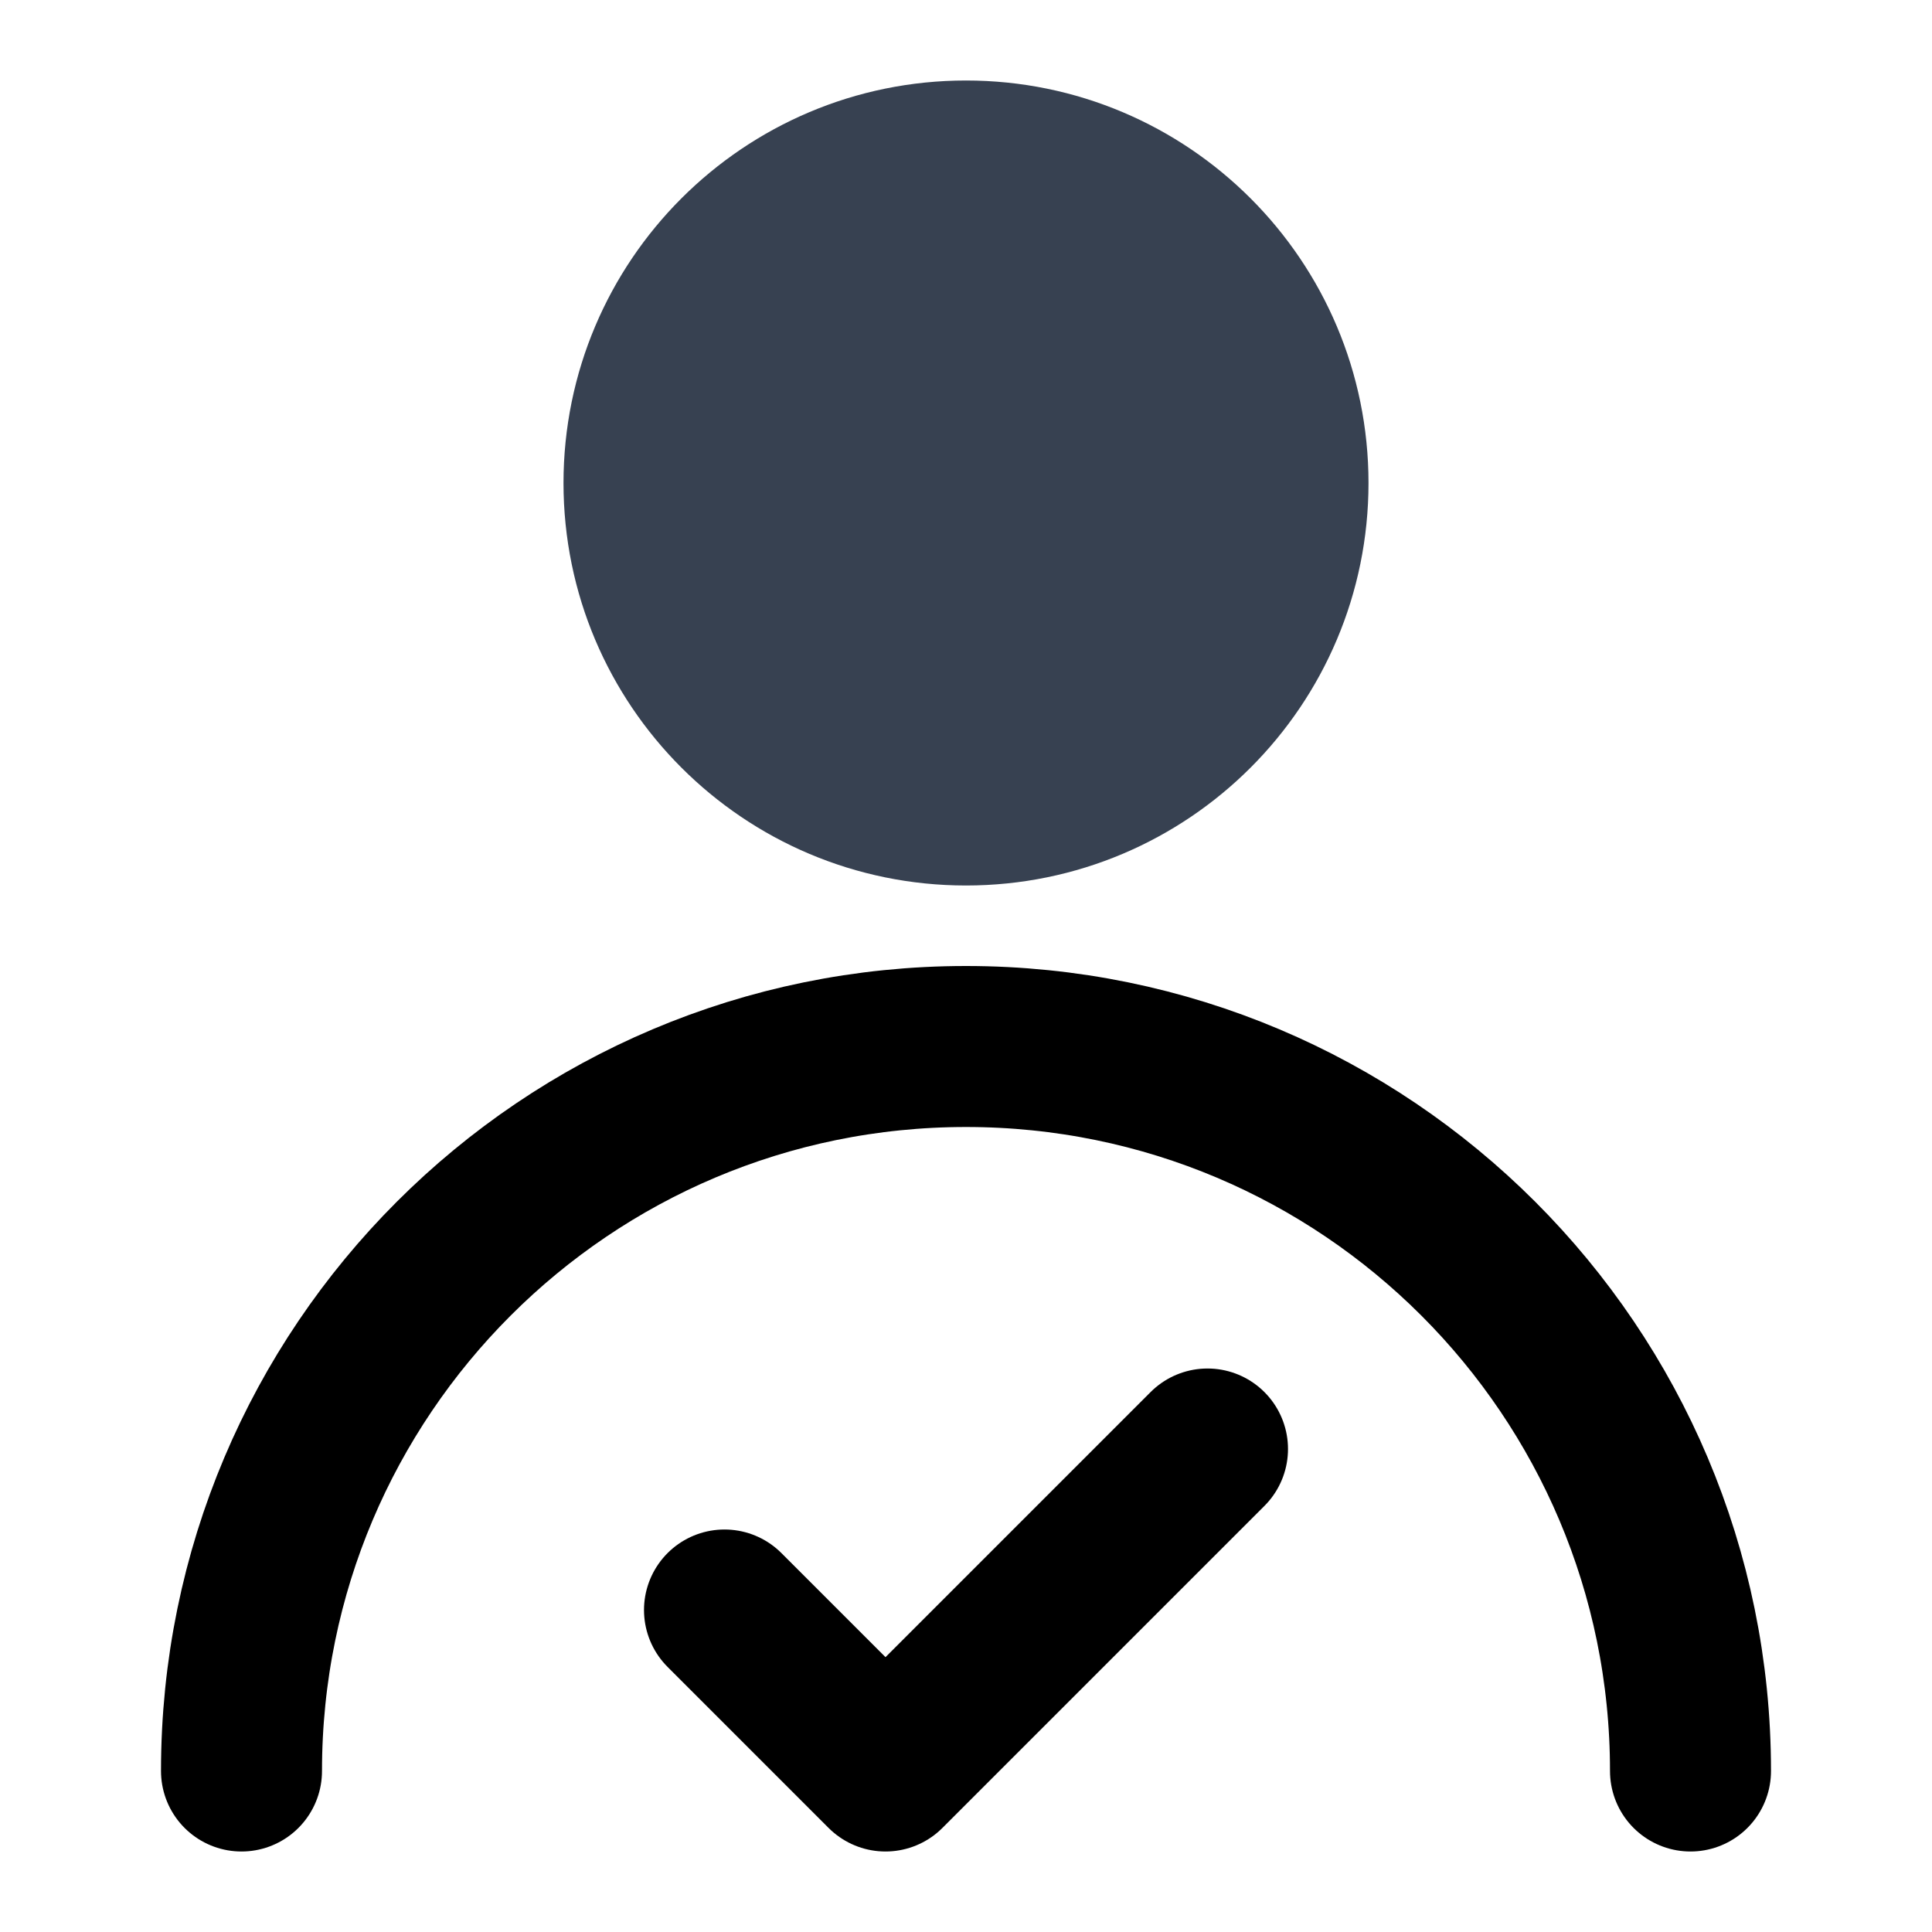
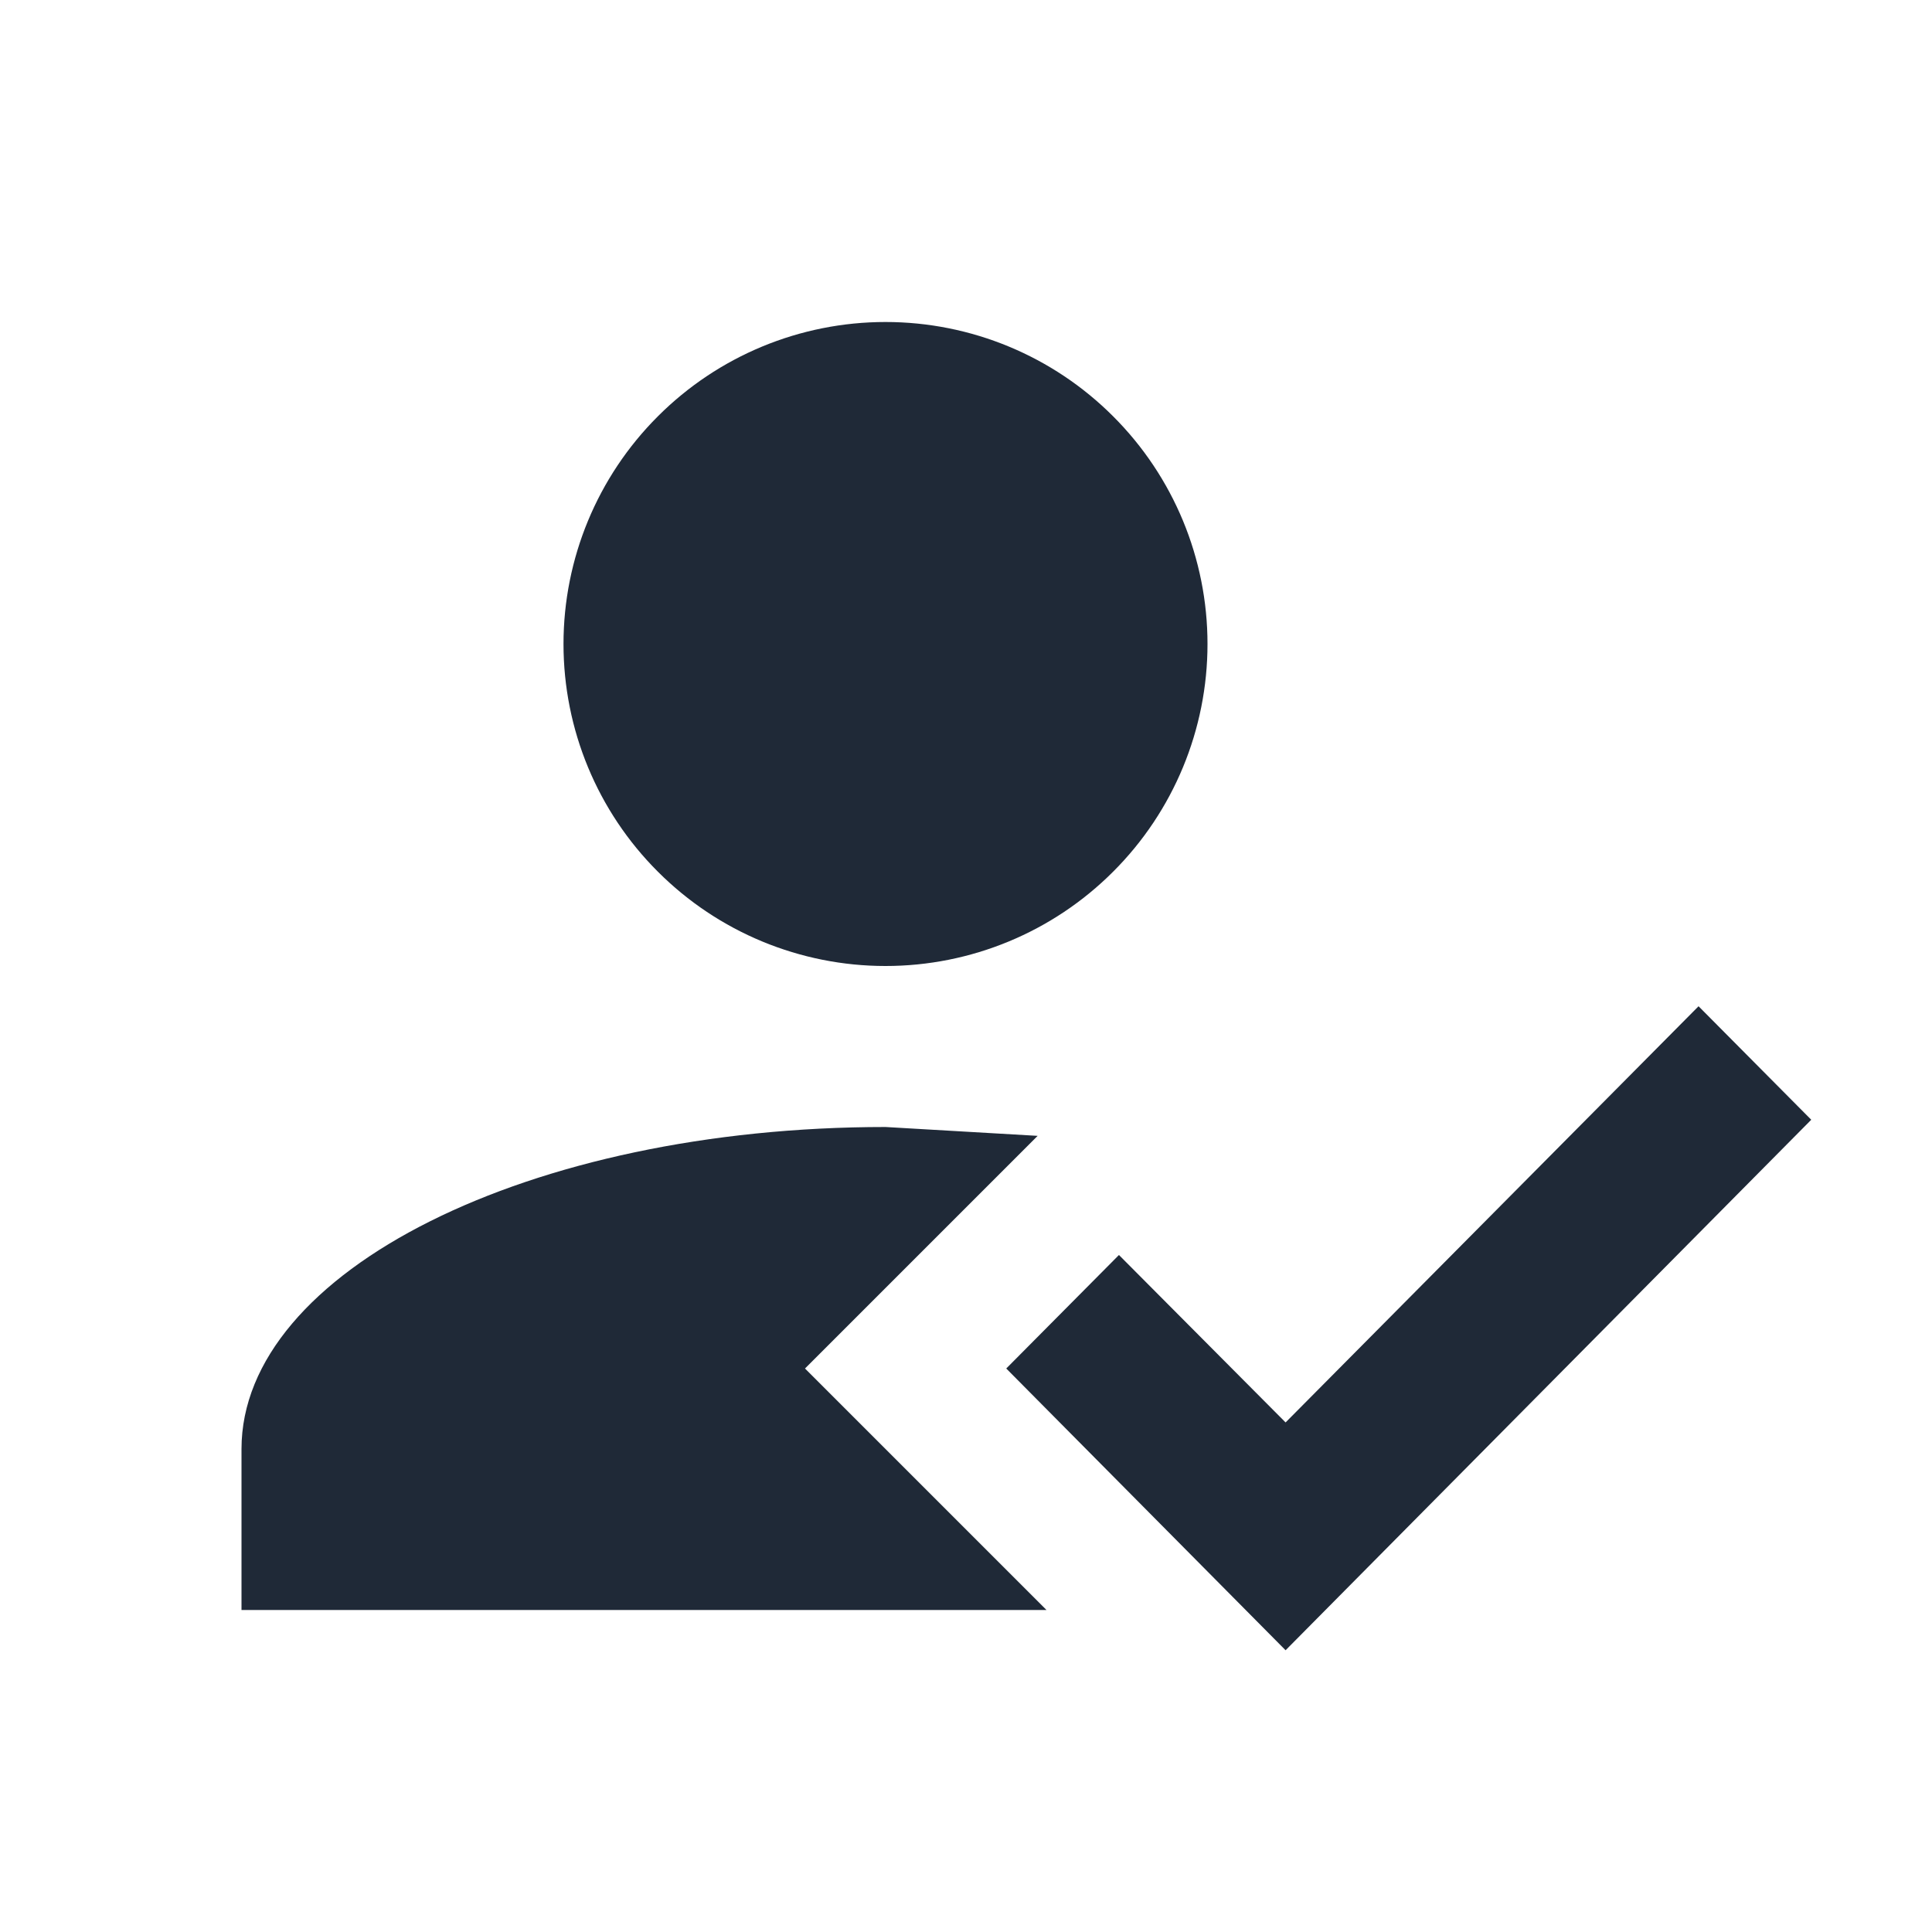
- <svg xmlns="http://www.w3.org/2000/svg" width="24" height="24" viewBox="0 0 24 24" fill="none">
-   <path d="M12 10C14.209 10 16 8.209 16 6C16 3.791 14.209 2 12 2C9.791 2 8 3.791 8 6C8 8.209 9.791 10 12 10Z" fill="#374151" stroke="#374151" stroke-width="2" stroke-linecap="round" stroke-linejoin="round" />
-   <path d="M21 22C21 17.029 16.971 13 12 13C7.029 13 3 17.029 3 22" stroke="black" stroke-width="2" stroke-linecap="round" stroke-linejoin="round" />
-   <path d="M15 18L11 22L9 20" stroke="black" stroke-width="2" stroke-linecap="round" stroke-linejoin="round" />
+ <svg xmlns="http://www.w3.org/2000/svg" width="24" height="24" viewBox="0 0 24 24" fill="#1f2937">
+   <path d="M21.1 12.5L22.5 13.91L15.97 20.5L12.5 17L13.9 15.59L15.97 17.67L21.1 12.5ZM10 17L13 20H3V18C3 15.79 6.58 14 11 14L12.89 14.11L10 17ZM11 4C12.061 4 13.078 4.421 13.828 5.172C14.579 5.922 15 6.939 15 8C15 9.061 14.579 10.078 13.828 10.828C13.078 11.579 12.061 12 11 12C9.939 12 8.922 11.579 8.172 10.828C7.421 10.078 7 9.061 7 8C7 6.939 7.421 5.922 8.172 5.172C8.922 4.421 9.939 4 11 4Z" fill="#1f2937" />
</svg>
